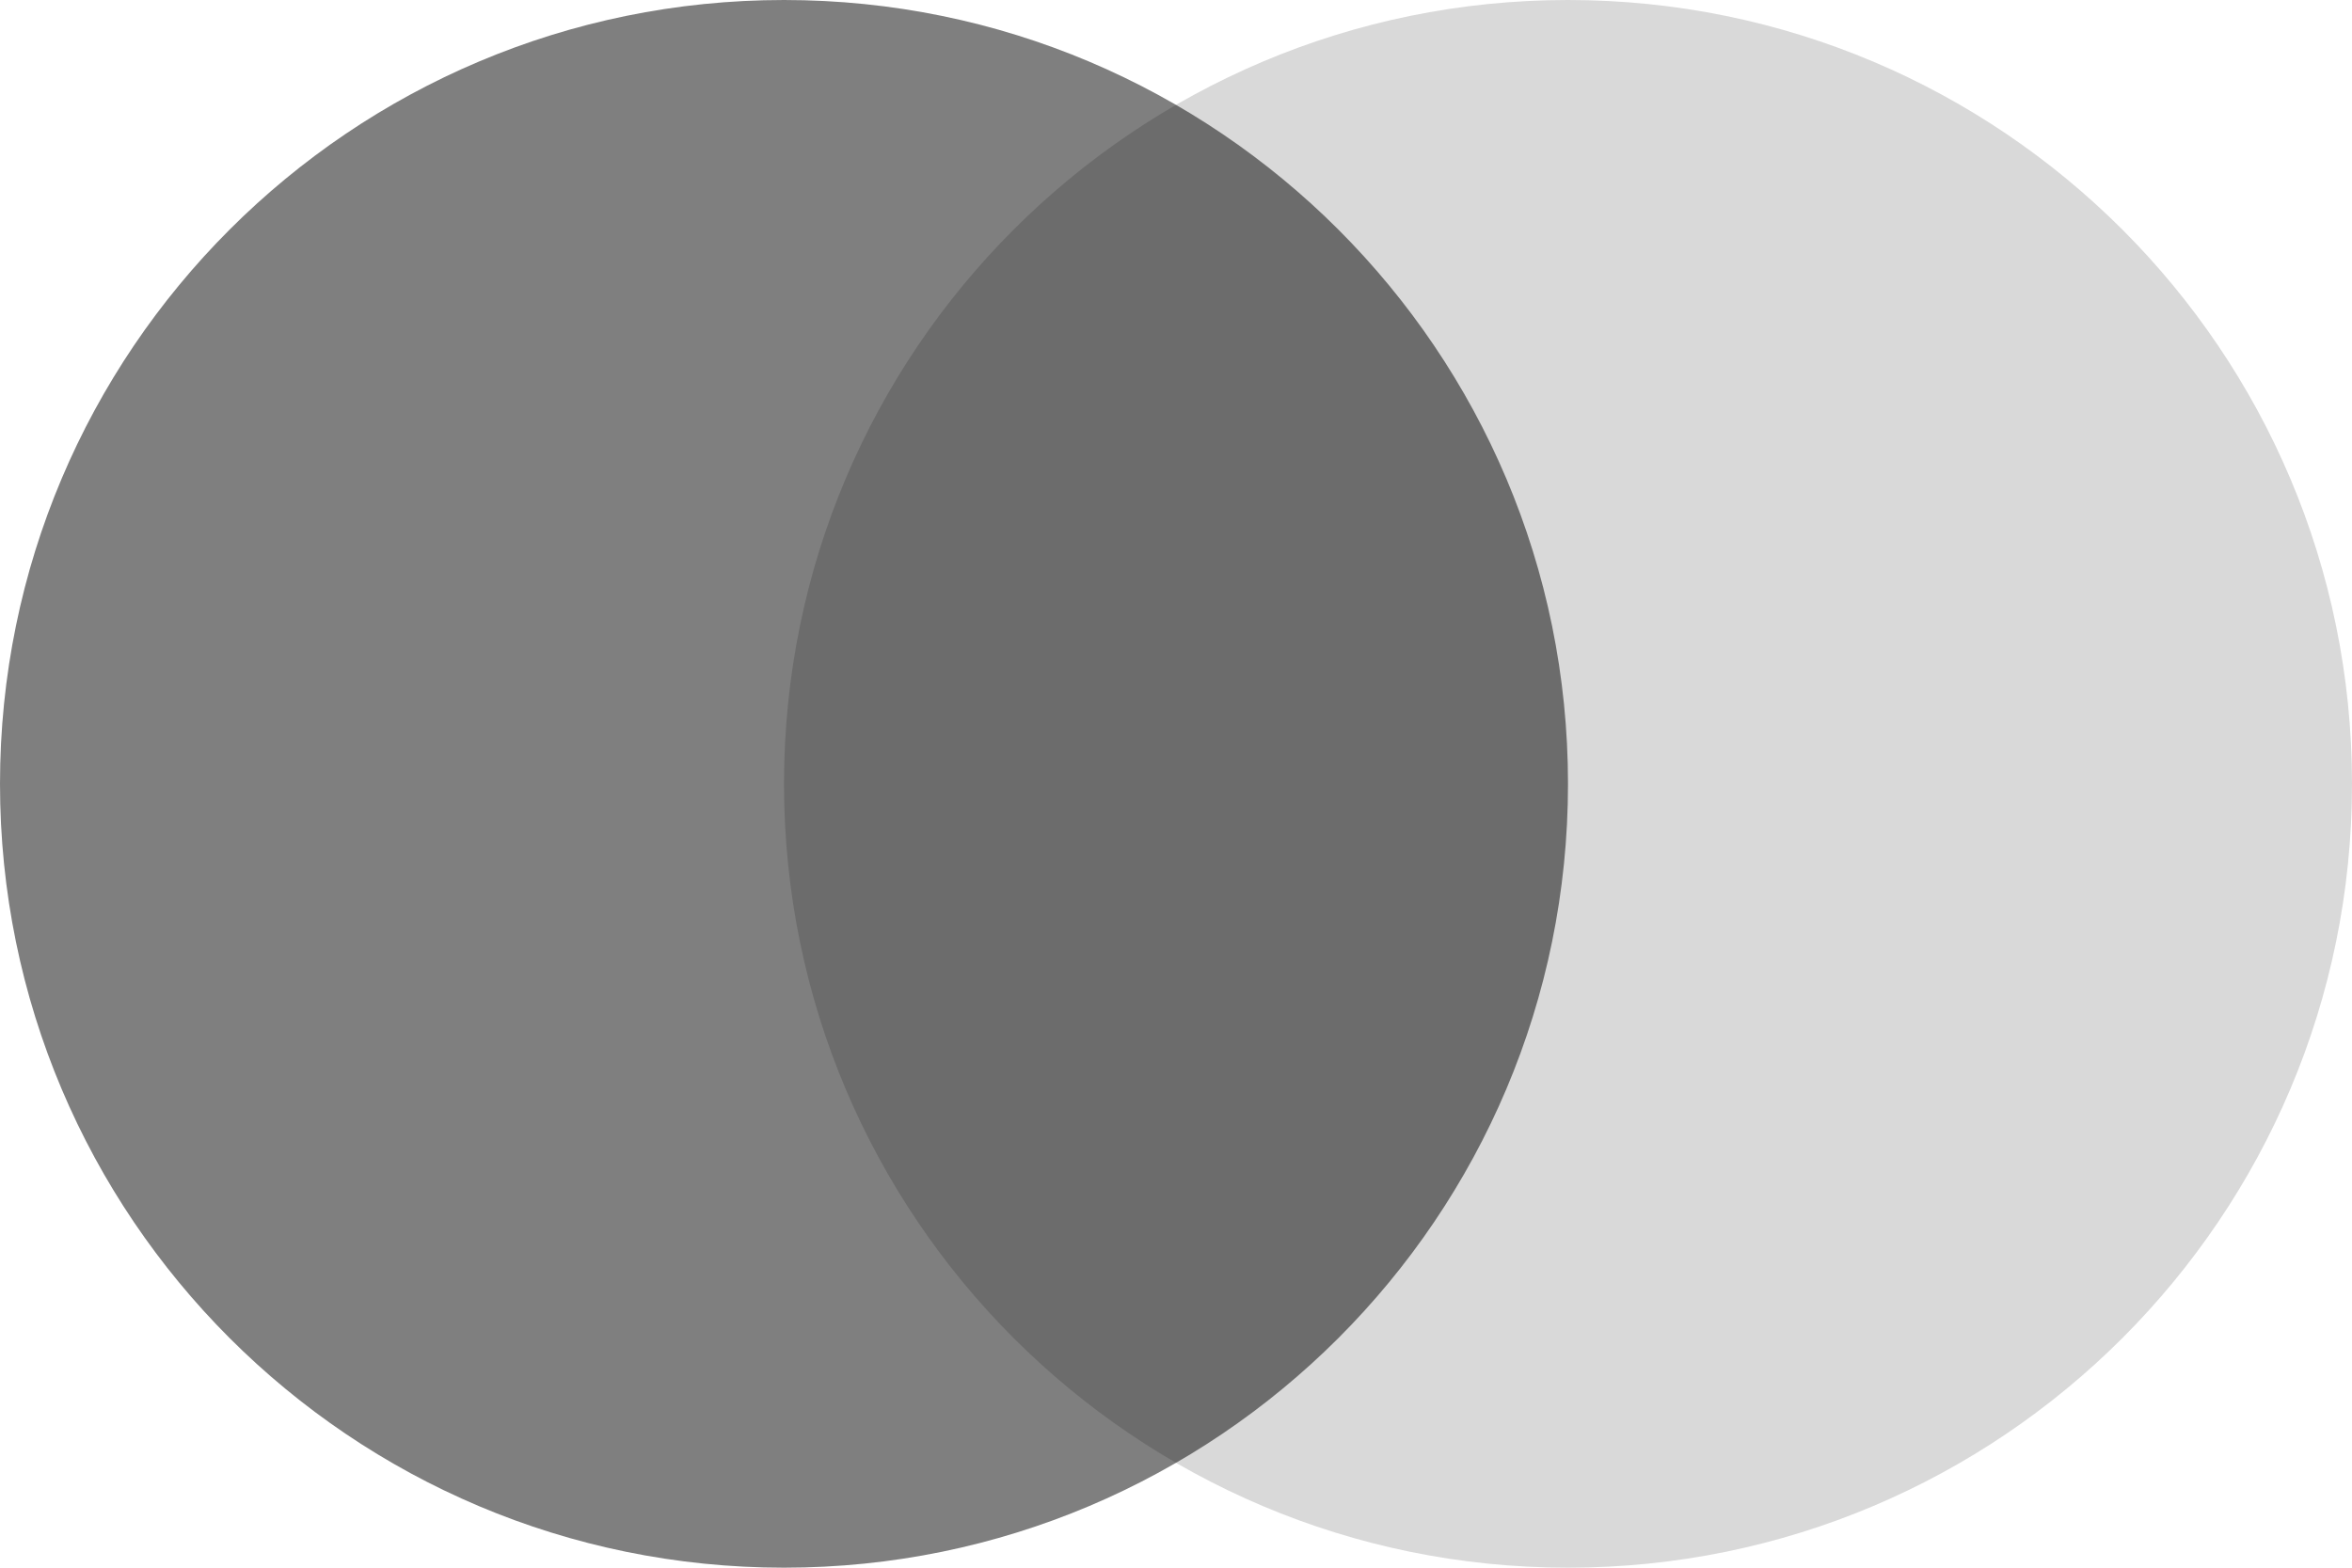
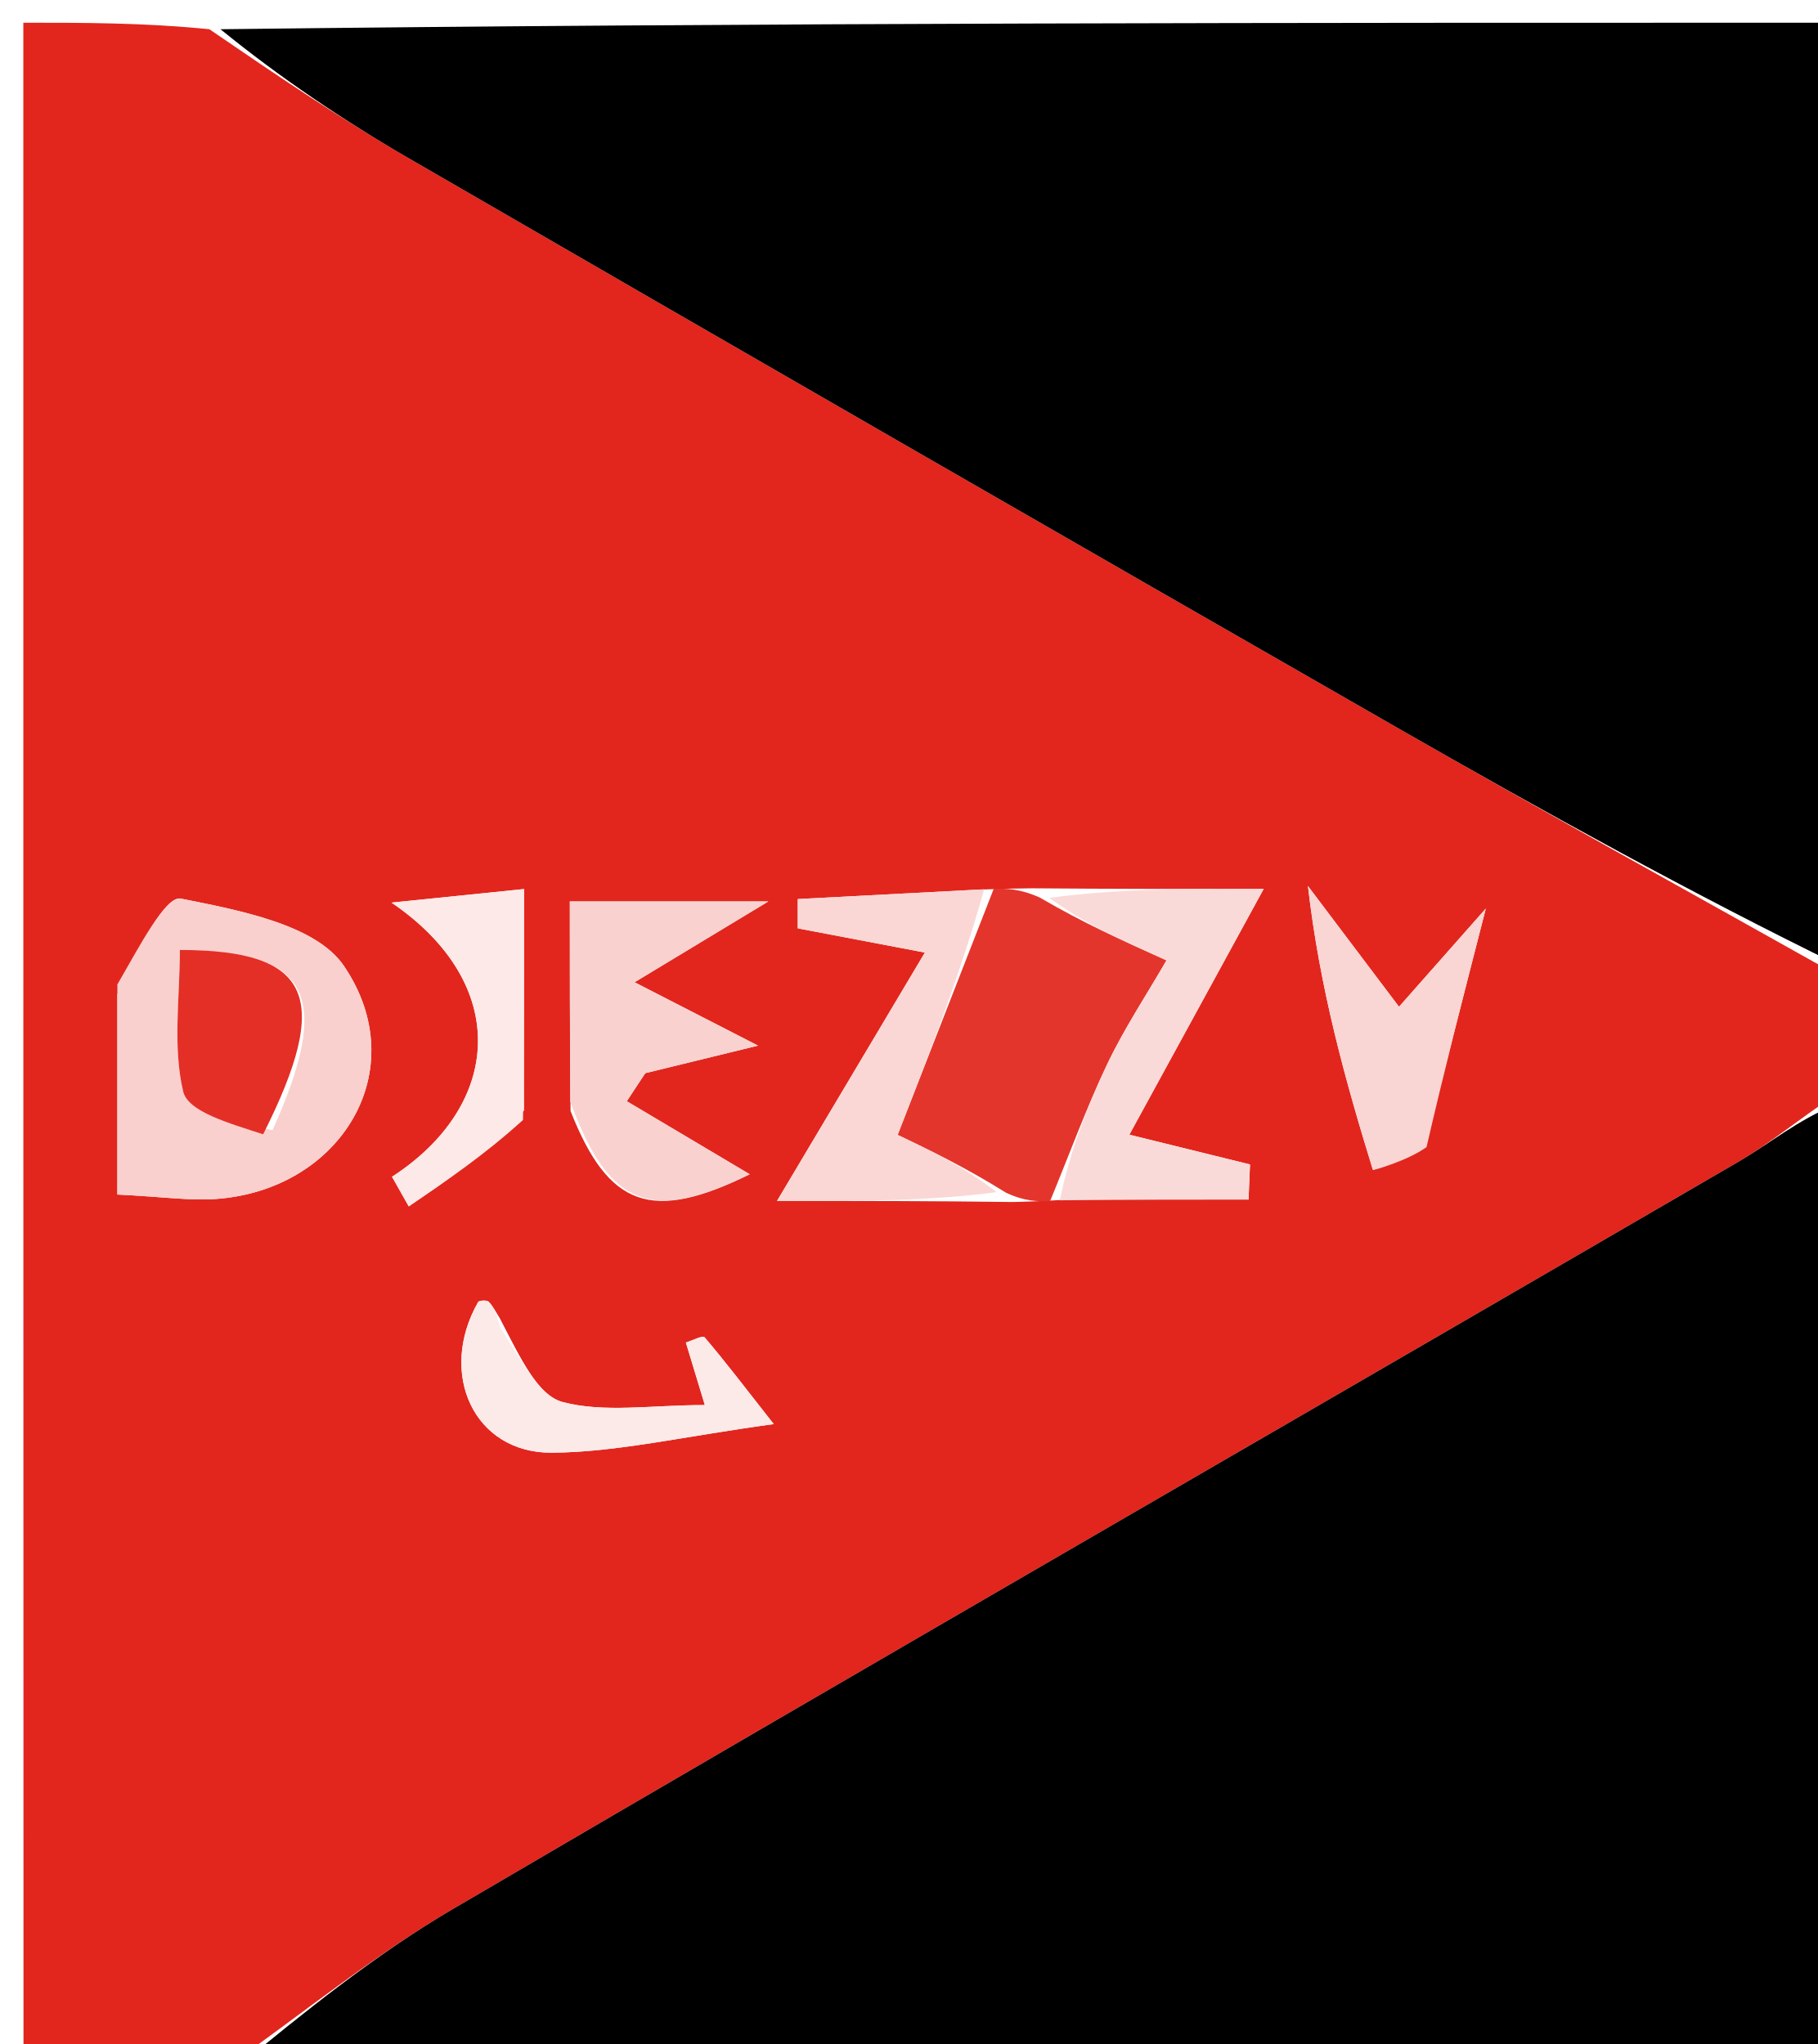
- <svg xmlns="http://www.w3.org/2000/svg" width="150" height="100" viewBox="0 0 150 100" fill="none">
-   <circle cx="50" cy="50" r="50" fill="black" fill-opacity="0.5" />
-   <circle cx="100" cy="50" r="50" fill="black" fill-opacity="0.15" />
+ <svg xmlns="http://www.w3.org/2000/svg" version="1.1" id="Layer_1" x="0px" y="0px" width="100%" viewBox="0 0 80 90" enable-background="new 0 0 80 90" xml:space="preserve">
+   <path fill="#E2261D" opacity="1" stroke="none" d=" M10,91   C7.013,91 4.027,91 1.034,91   C1.027,61 1.027,31 1.027,1   C3.708,1 6.363,1 9.215,1.287   C12.282,3.386 15.099,5.291 18.034,6.992   C32.547,15.398 47.079,23.772 61.63,32.113   C68.055,35.796 74.541,39.374 81,43   C81,44.714 81,46.429 80.751,48.24   C79.175,49.285 77.913,50.347 76.509,51.164   C57.658,62.133 38.76,73.021 19.945,84.052   C16.467,86.09 13.307,88.67 10,91  M44.583,52.926   C45.131,52.913 45.678,52.899 47.08,52.816   C49.707,52.816 52.334,52.816 54.96,52.816   C54.982,52.301 55.003,51.786 55.025,51.272   C53.326,50.853 51.627,50.434 49.714,49.962   C51.66,46.401 53.417,43.185 55.626,39.142   C51.798,39.142 49.037,39.142 45.432,39.113   C44.87,39.119 44.308,39.125 42.896,39.18   C40.304,39.315 37.711,39.451 35.118,39.587   C35.118,40.017 35.117,40.446 35.117,40.876   C36.769,41.191 38.422,41.506 40.714,41.942   C38.537,45.6 36.604,48.848 34.204,52.879   C38.157,52.879 40.96,52.879 44.583,52.926  M5.165,43.787   C5.165,46.692 5.165,49.598 5.165,52.597   C7.2,52.698 8.359,52.874 9.5,52.793   C15.028,52.4 18.237,47.089 15.138,42.53   C13.896,40.702 10.505,40.078 7.959,39.566   C7.28,39.43 6.111,41.726 5.165,43.787  M25.115,48.919   C26.794,53.18 28.699,53.823 33.002,51.704   C31.255,50.666 29.423,49.577 27.59,48.488   C27.862,48.076 28.133,47.665 28.405,47.253   C29.85,46.9 31.296,46.546 33.367,46.04   C31.041,44.846 29.487,44.048 27.933,43.25   C29.609,42.237 31.285,41.224 33.822,39.691   C30.545,39.691 28.112,39.691 25.084,39.691   C25.084,42.532 25.084,45.292 25.115,48.919  M62.81,50.122   C63.578,47.128 64.346,44.133 65.405,40.005   C63.544,42.112 62.499,43.295 61.584,44.33   C60.101,42.362 58.838,40.687 57.575,39.012   C58.096,43.526 59.208,47.534 60.433,51.506   C60.444,51.541 61.966,51.109 62.81,50.122  M23.068,48.892   C23.068,45.781 23.068,42.669 23.068,39.146   C20.936,39.364 19.443,39.517 17.235,39.743   C22.481,43.316 22.129,48.65 17.257,51.816   C17.502,52.25 17.747,52.684 17.993,53.118   C19.655,51.99 21.317,50.863 23.068,48.892  M21.999,58.039   C21.842,57.794 21.712,57.521 21.512,57.318   C21.434,57.239 21.09,57.256 21.047,57.332   C19.261,60.47 20.859,63.992 24.298,63.964   C27.164,63.942 30.026,63.256 34.059,62.704   C32.728,61.007 31.898,59.918 31.011,58.878   C30.935,58.789 30.476,59.027 30.192,59.114   C30.434,59.91 30.675,60.706 31.027,61.867   C28.652,61.867 26.603,62.217 24.772,61.735   C23.683,61.448 22.938,59.854 21.999,58.039  z" />
+   <path fill="#000000" opacity="1" stroke="none" d=" M81,42.531   C74.541,39.374 68.055,35.796 61.63,32.113   C47.079,23.772 32.547,15.398 18.034,6.992   C15.099,5.291 12.282,3.386 9.706,1.287   C33.575,1 57.149,1 81,1   C81,14.686 81,28.375 81,42.531  z" />
+   <path fill="#000000" opacity="1" stroke="none" d=" M10.469,91   C13.307,88.67 16.467,86.09 19.945,84.052   C38.76,73.021 57.658,62.133 76.509,51.164   C77.913,50.347 79.175,49.285 80.751,48.668   C81,62.946 81,76.891 81,91   C57.646,91 34.292,91 10.469,91  z" />
+   <path fill="#F9D0CE" opacity="1" stroke="none" d=" M5.166,43.346   C6.111,41.726 7.28,39.43 7.959,39.566   C10.505,40.078 13.896,40.702 15.138,42.53   C18.237,47.089 15.028,52.4 9.5,52.793   C8.359,52.874 7.2,52.698 5.165,52.597   C5.165,49.598 5.165,46.692 5.166,43.346  M12,49.758   C14.633,43.889 13.699,41.829 7.918,41.828   C7.918,43.915 7.594,46.085 8.065,48.066   C8.276,48.95 10.084,49.454 12,49.758  z" />
+   <path fill="#E4352C" opacity="1" stroke="none" d=" M46.225,52.886   C45.678,52.899 45.131,52.913 44.281,52.514   C42.432,51.364 40.886,50.625 39.514,49.97   C40.885,46.459 42.315,42.796 43.745,39.132   C44.308,39.125 44.87,39.119 45.772,39.521   C47.702,40.645 49.292,41.361 51.349,42.286   C50.475,43.8 49.495,45.273 48.741,46.854   C47.805,48.818 47.055,50.871 46.225,52.886  z" />
+   <path fill="#F9D2D0" opacity="1" stroke="none" d=" M25.099,48.486   C25.084,45.292 25.084,42.532 25.084,39.691   C28.112,39.691 30.545,39.691 33.822,39.691   C31.285,41.224 29.609,42.237 27.933,43.25   C29.487,44.048 31.041,44.846 33.367,46.04   C31.296,46.546 29.85,46.9 28.405,47.253   C28.133,47.665 27.862,48.076 27.59,48.488   C29.423,49.577 31.255,50.666 33.002,51.704   C28.699,53.823 26.794,53.18 25.099,48.486  z" />
+   <path fill="#FAD7D5" opacity="1" stroke="none" d=" M43.321,39.156   C42.315,42.796 40.885,46.459 39.514,49.97   C40.886,50.625 42.432,51.364 43.871,52.491   C40.96,52.879 38.157,52.879 34.204,52.879   C36.604,48.848 38.537,45.6 40.714,41.942   C38.422,41.506 36.769,41.191 35.117,40.876   C35.117,40.446 35.118,40.017 35.118,39.587   C37.711,39.451 40.304,39.315 43.321,39.156  z" />
+   <path fill="#FADAD8" opacity="1" stroke="none" d=" M46.653,52.851   C47.055,50.871 47.805,48.818 48.741,46.854   C49.495,45.273 50.475,43.8 51.349,42.286   C49.292,41.361 47.702,40.645 46.193,39.536   C49.037,39.142 51.798,39.142 55.626,39.142   C53.417,43.185 51.66,46.401 49.714,49.962   C51.627,50.434 53.326,50.853 55.025,51.272   C55.003,51.786 54.982,52.301 54.96,52.816   C52.334,52.816 49.707,52.816 46.653,52.851  z" />
+   <path fill="#F9D5D3" opacity="1" stroke="none" d=" M62.796,50.508   C61.966,51.109 60.444,51.541 60.433,51.506   C59.208,47.534 58.096,43.526 57.575,39.012   C58.838,40.687 60.101,42.362 61.584,44.33   C62.499,43.295 63.544,42.112 65.405,40.005   C64.346,44.133 63.578,47.128 62.796,50.508  z" />
+   <path fill="#FCE9E8" opacity="1" stroke="none" d=" M23.023,49.314   C21.317,50.863 19.655,51.99 17.993,53.118   C17.747,52.684 17.502,52.25 17.257,51.816   C22.129,48.65 22.481,43.316 17.235,39.743   C19.443,39.517 20.936,39.364 23.068,39.146   C23.068,42.669 23.068,45.781 23.023,49.314  z" />
+   <path fill="#FCEAE9" opacity="1" stroke="none" d=" M22.019,58.444   C22.938,59.854 23.683,61.448 24.772,61.735   C26.603,62.217 28.652,61.867 31.027,61.867   C30.675,60.706 30.434,59.91 30.193,59.113   C30.476,59.027 30.935,58.789 31.011,58.878   C31.898,59.918 32.728,61.007 34.059,62.704   C30.026,63.256 27.164,63.942 24.298,63.964   C20.859,63.992 19.261,60.47 21.047,57.332   C21.09,57.256 21.434,57.239 21.512,57.318   C21.712,57.521 21.842,57.794 22.019,58.444  z" />
+   <path fill="#E42F26" opacity="1" stroke="none" d=" M11.583,49.944   C10.084,49.454 8.276,48.95 8.065,48.066   C7.594,46.085 7.918,43.915 7.918,41.828   C13.699,41.829 14.633,43.889 11.583,49.944  z" />
</svg>
